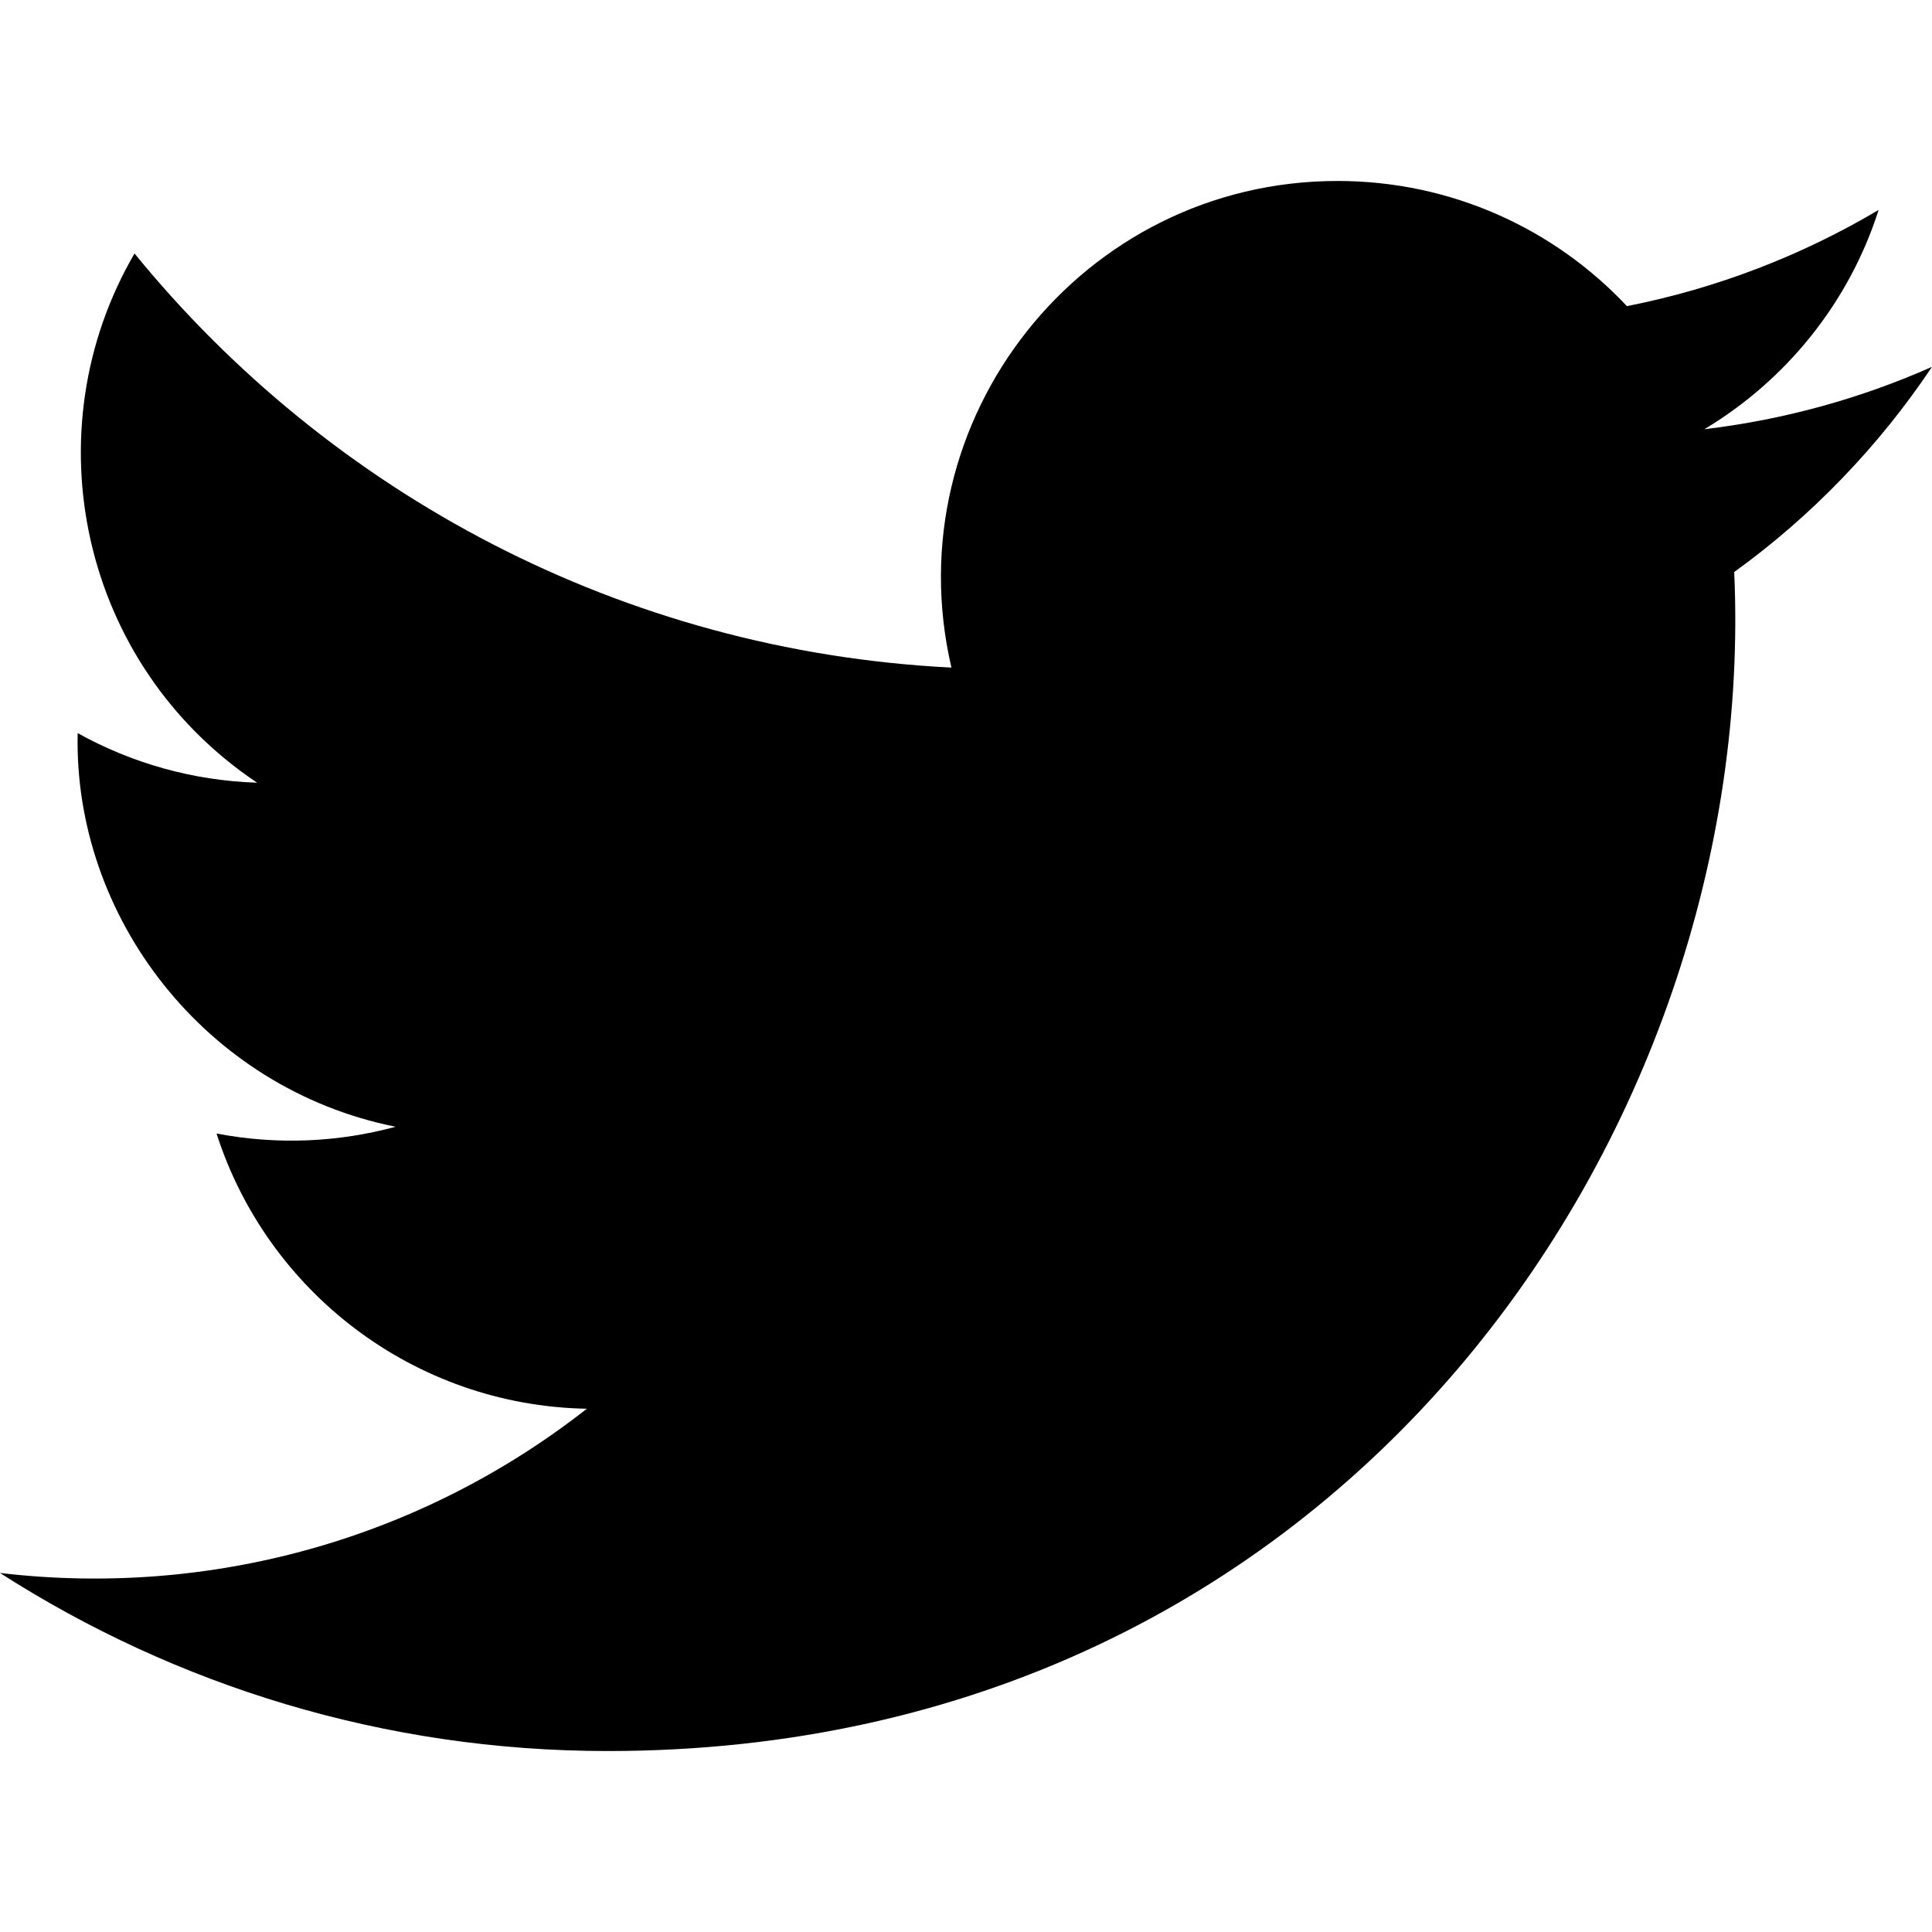
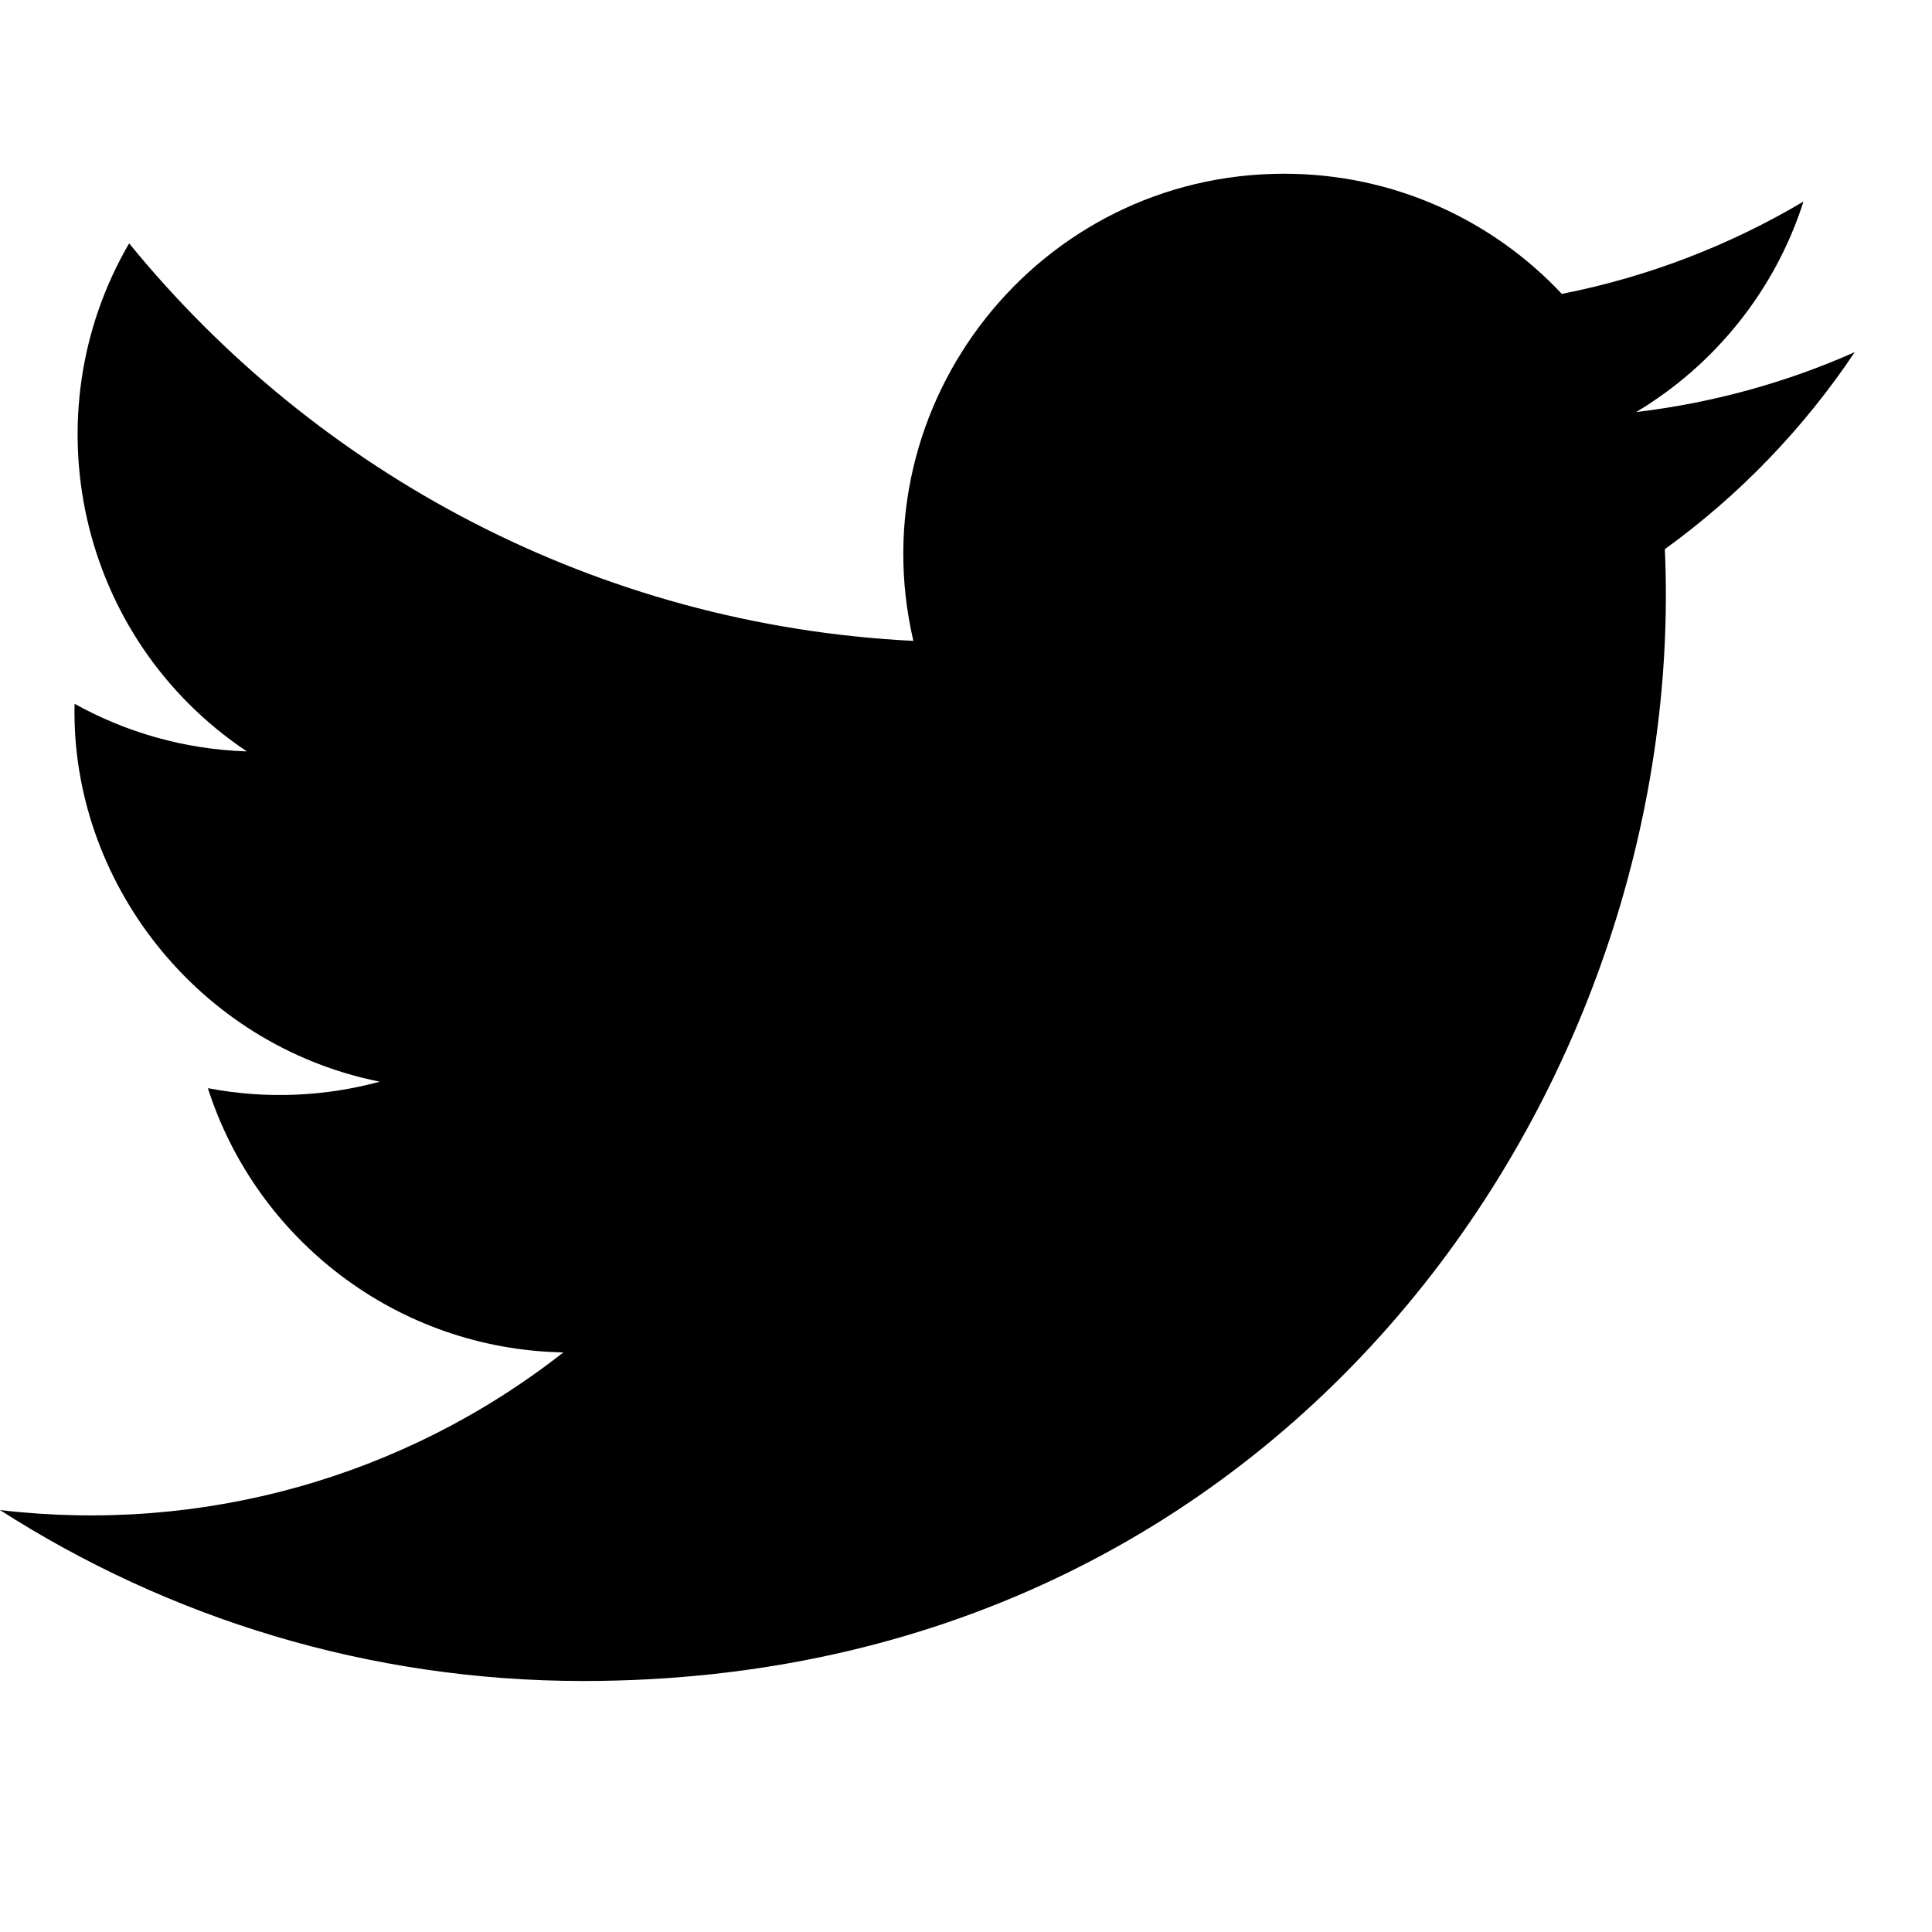
- <svg xmlns="http://www.w3.org/2000/svg" width="24" height="24" viewBox="0 0 24 24">
+ <svg xmlns="http://www.w3.org/2000/svg" width="25" height="25" viewBox="0 0 25 25">
  <path d="M24 4.557c-.883.392-1.832.656-2.828.775 1.017-.609 1.798-1.574 2.165-2.724-.951.564-2.005.974-3.127 1.195-.897-.957-2.178-1.555-3.594-1.555-3.179 0-5.515 2.966-4.797 6.045-4.091-.205-7.719-2.165-10.148-5.144-1.29 2.213-.669 5.108 1.523 6.574-.806-.026-1.566-.247-2.229-.616-.054 2.281 1.581 4.415 3.949 4.89-.693.188-1.452.232-2.224.084.626 1.956 2.444 3.379 4.6 3.419-2.07 1.623-4.678 2.348-7.29 2.04 2.179 1.397 4.768 2.212 7.548 2.212 9.142 0 14.307-7.721 13.995-14.646.962-.695 1.797-1.562 2.457-2.549z" />
</svg>
